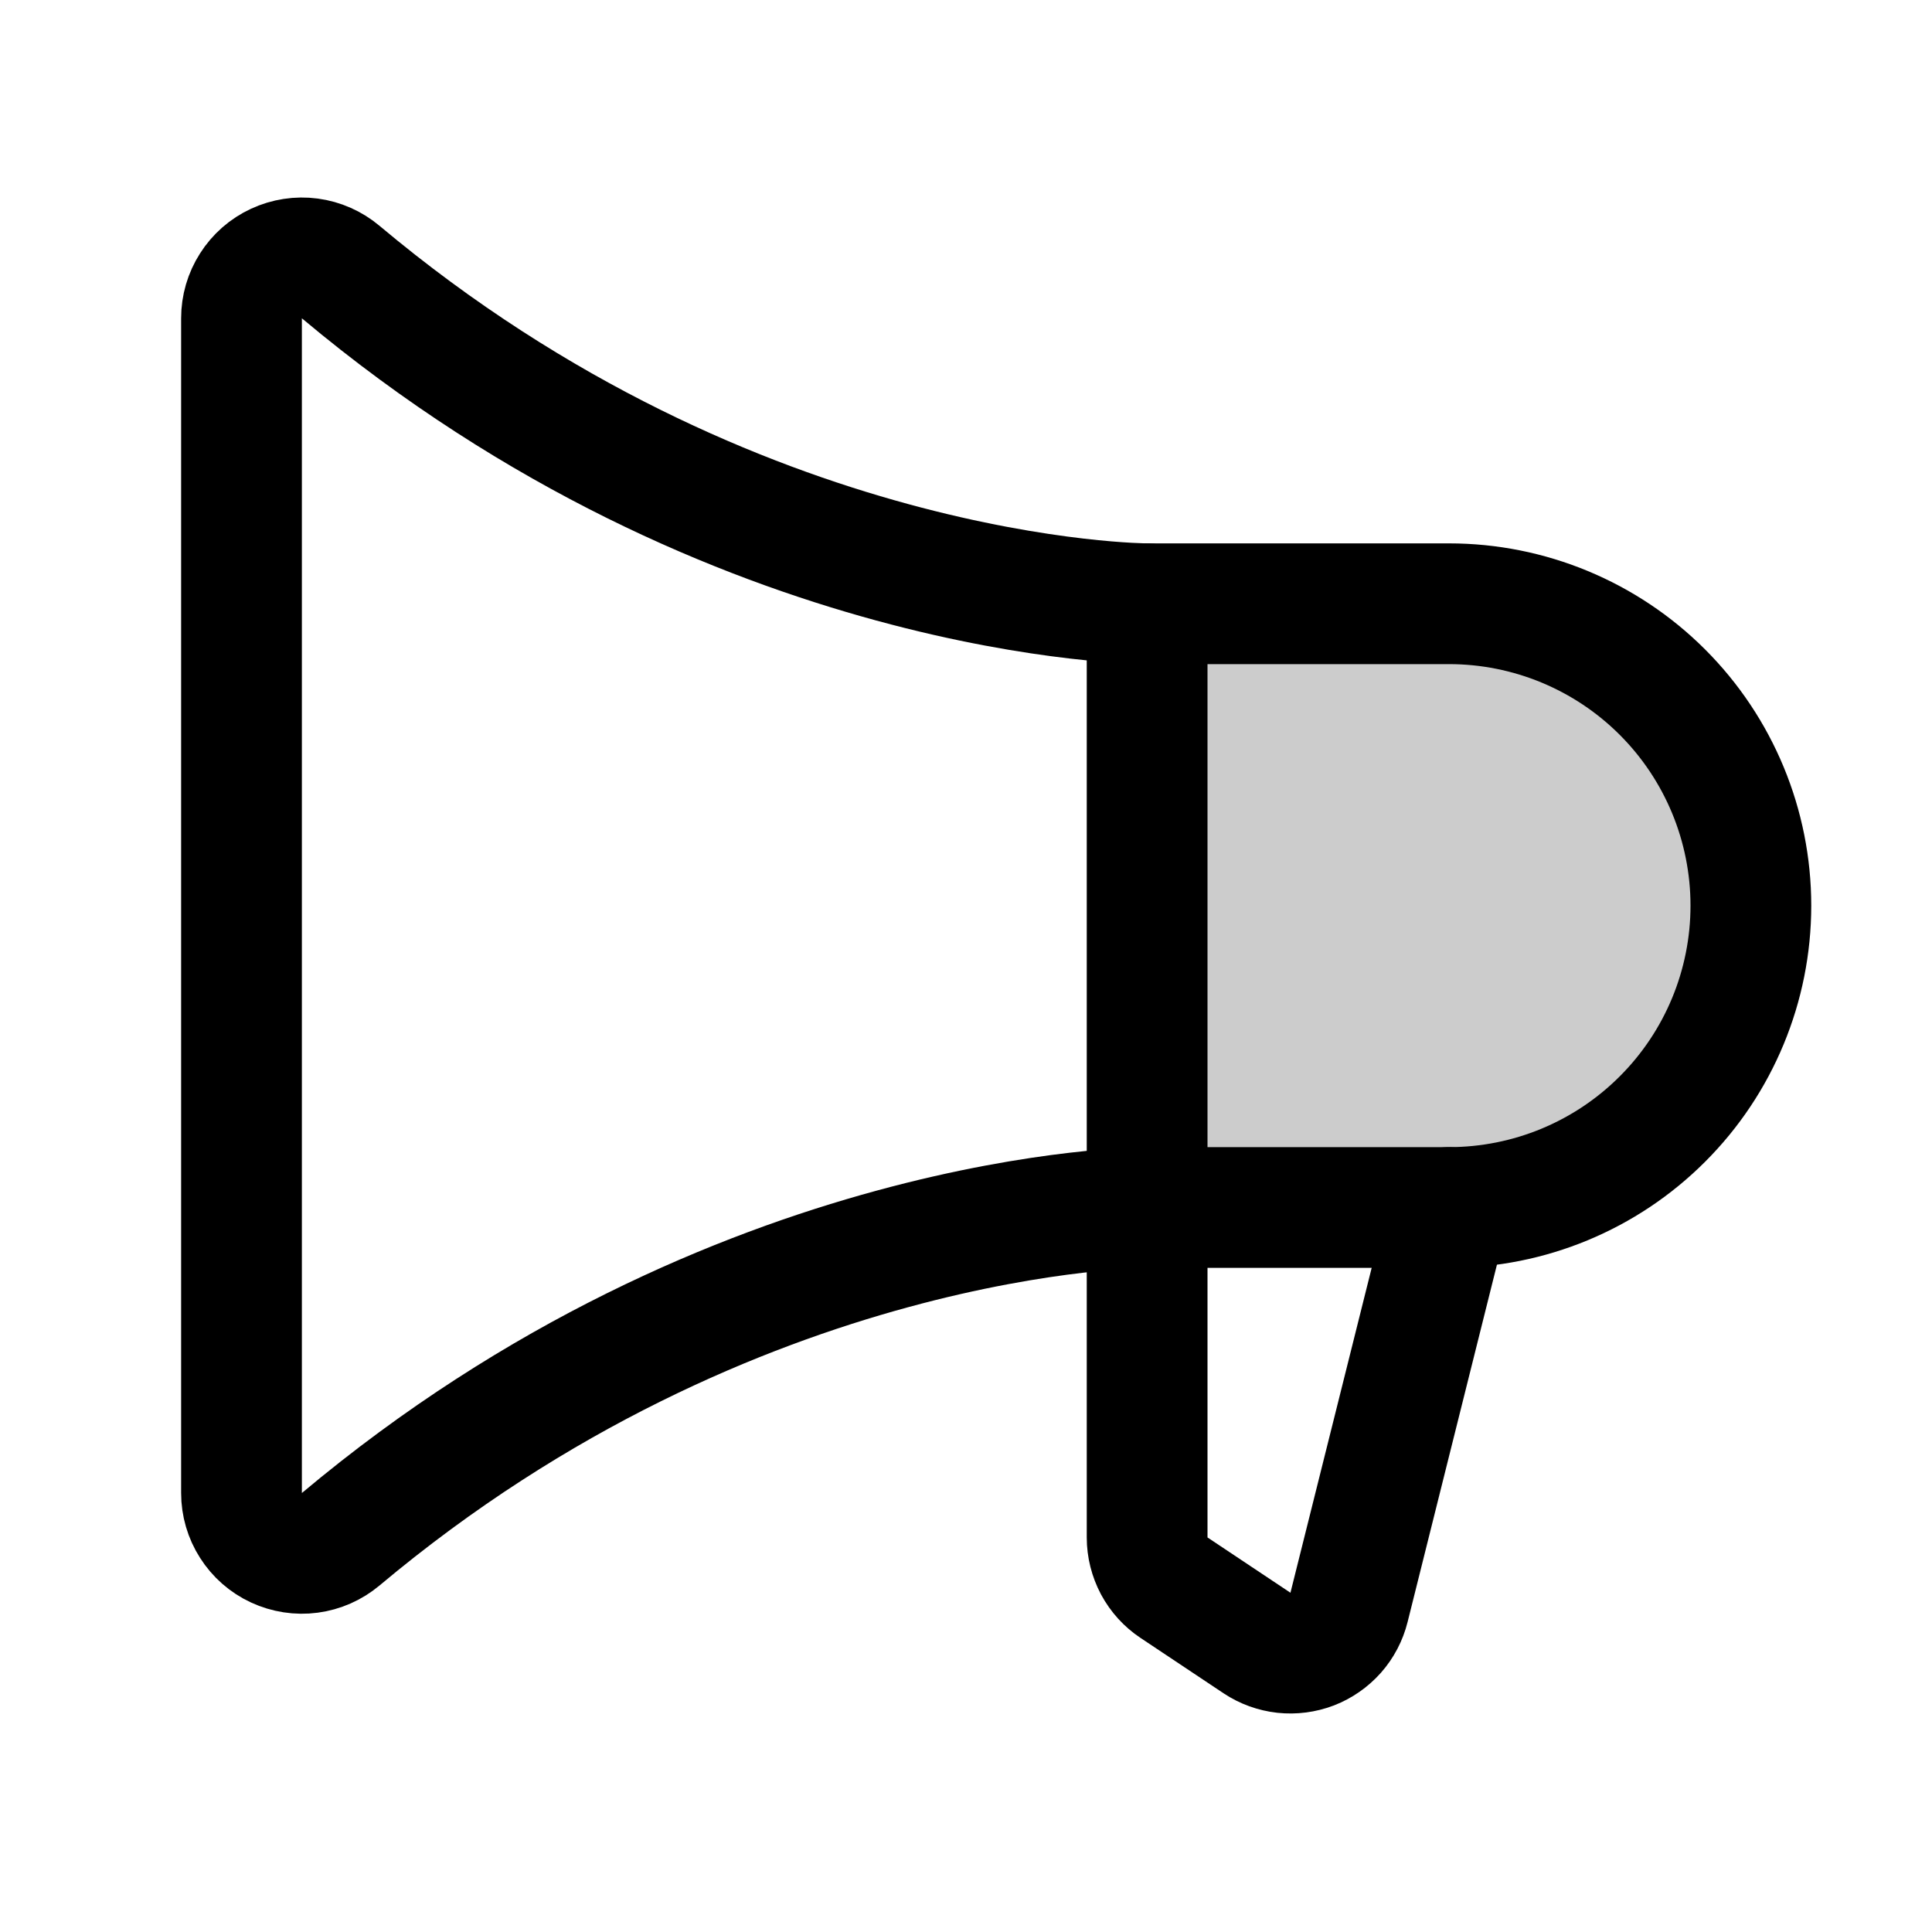
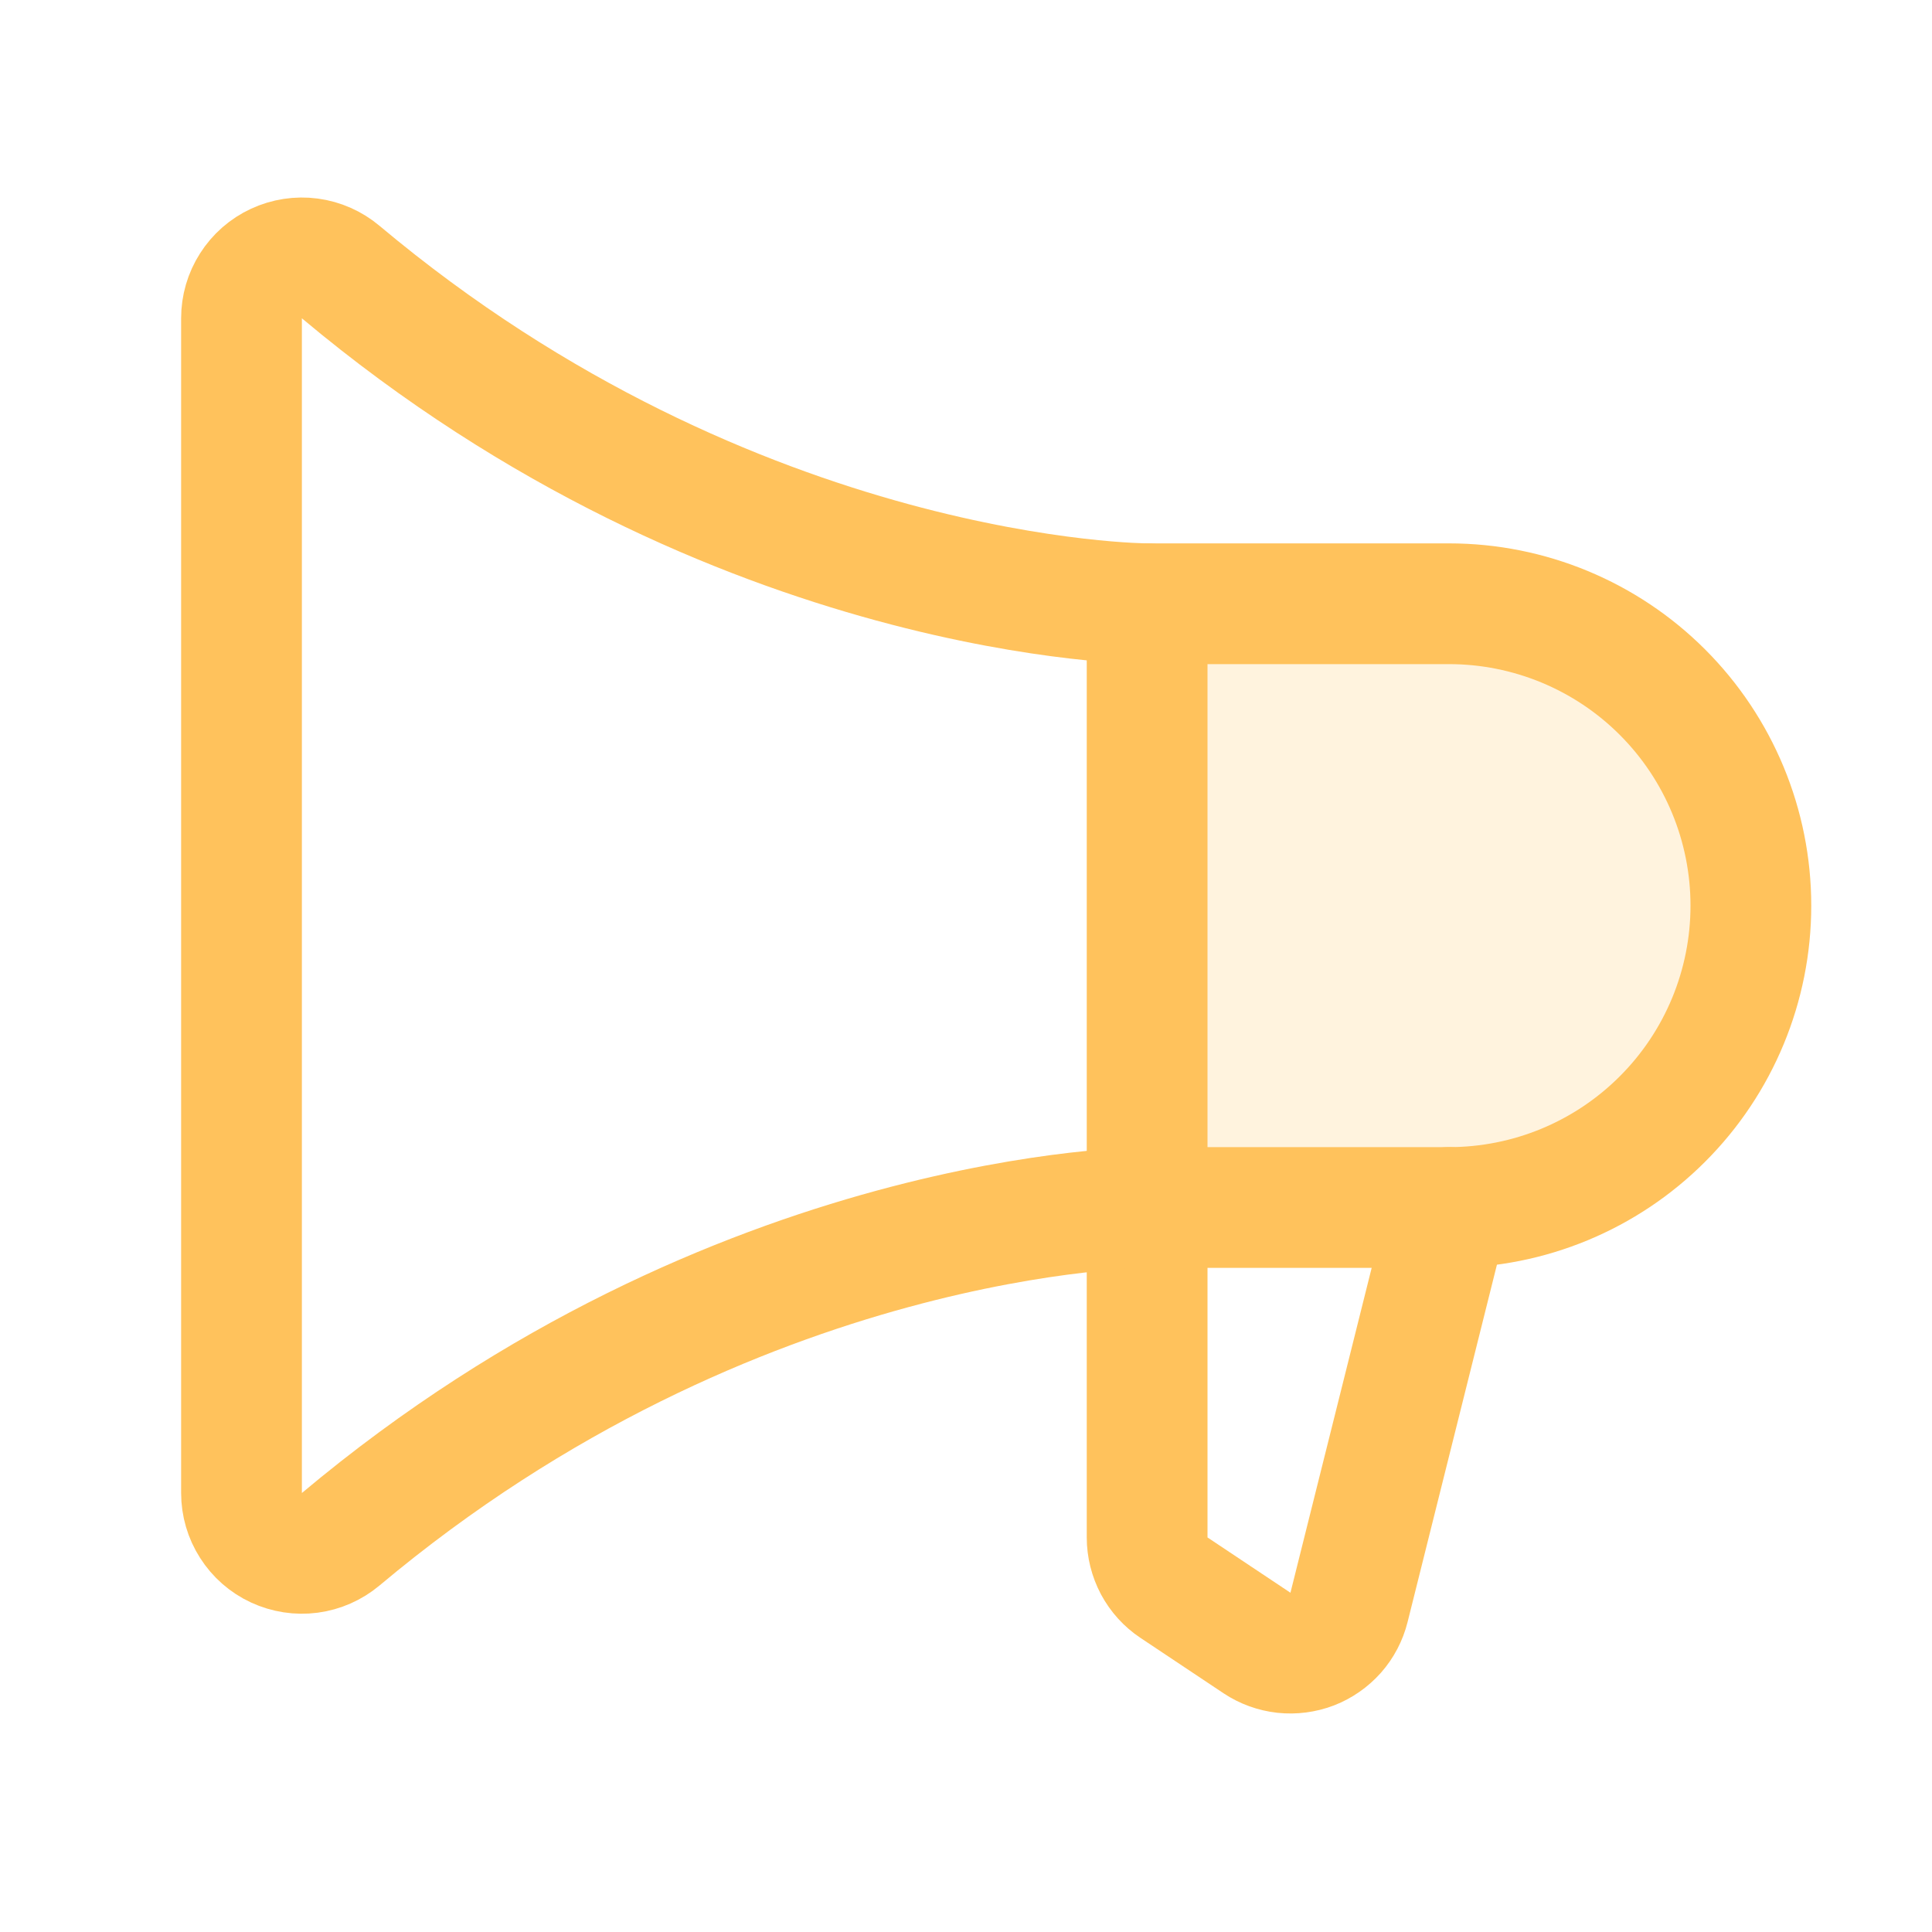
<svg xmlns="http://www.w3.org/2000/svg" width="32" height="32" viewBox="0 0 32 32" fill="none">
-   <path opacity="0.2" d="M19 20H24C25.326 20 26.598 19.473 27.535 18.535C28.473 17.598 29 16.326 29 15C29 13.674 28.473 12.402 27.535 11.464C26.598 10.527 25.326 10 24 10H19V20Z" fill="black" />
-   <path d="M19 10V25.465C19 25.629 19.041 25.791 19.118 25.937C19.196 26.082 19.308 26.206 19.445 26.297L20.819 27.213C20.953 27.302 21.105 27.357 21.265 27.375C21.424 27.392 21.585 27.371 21.735 27.314C21.884 27.256 22.017 27.163 22.124 27.043C22.23 26.923 22.305 26.779 22.344 26.623L24 20" stroke="black" stroke-width="2" stroke-linecap="round" stroke-linejoin="round" />
-   <path d="M24 20C25.326 20 26.598 19.473 27.535 18.535C28.473 17.598 29 16.326 29 15C29 13.674 28.473 12.402 27.535 11.464C26.598 10.527 25.326 10 24 10H19C19 10 12.193 10 5.644 4.507C5.498 4.384 5.32 4.305 5.131 4.28C4.943 4.255 4.751 4.285 4.578 4.365C4.405 4.445 4.259 4.573 4.157 4.734C4.054 4.894 4 5.081 4 5.271V24.729C4 24.919 4.054 25.106 4.157 25.266C4.259 25.427 4.405 25.555 4.578 25.635C4.751 25.715 4.943 25.745 5.131 25.72C5.32 25.695 5.498 25.616 5.644 25.494C12.193 20 19 20 19 20H24Z" stroke="black" stroke-width="2" stroke-linecap="round" stroke-linejoin="round" />
+   <path opacity="0.2" d="M19 20H24C25.326 20 26.598 19.473 27.535 18.535C28.473 17.598 29 16.326 29 15C29 13.674 28.473 12.402 27.535 11.464C26.598 10.527 25.326 10 24 10H19V20Z" fill="#ffc25c" />
+   <path d="M19 10V25.465C19 25.629 19.041 25.791 19.118 25.937C19.196 26.082 19.308 26.206 19.445 26.297L20.819 27.213C20.953 27.302 21.105 27.357 21.265 27.375C21.424 27.392 21.585 27.371 21.735 27.314C21.884 27.256 22.017 27.163 22.124 27.043C22.23 26.923 22.305 26.779 22.344 26.623L24 20" stroke="#ffc25c" stroke-width="2" stroke-linecap="round" stroke-linejoin="round" />
+   <path d="M24 20C25.326 20 26.598 19.473 27.535 18.535C28.473 17.598 29 16.326 29 15C29 13.674 28.473 12.402 27.535 11.464C26.598 10.527 25.326 10 24 10H19C19 10 12.193 10 5.644 4.507C5.498 4.384 5.32 4.305 5.131 4.28C4.943 4.255 4.751 4.285 4.578 4.365C4.405 4.445 4.259 4.573 4.157 4.734C4.054 4.894 4 5.081 4 5.271V24.729C4 24.919 4.054 25.106 4.157 25.266C4.259 25.427 4.405 25.555 4.578 25.635C4.751 25.715 4.943 25.745 5.131 25.72C5.32 25.695 5.498 25.616 5.644 25.494C12.193 20 19 20 19 20H24Z" stroke="#ffc25c" stroke-width="2" stroke-linecap="round" stroke-linejoin="round" />
</svg>
